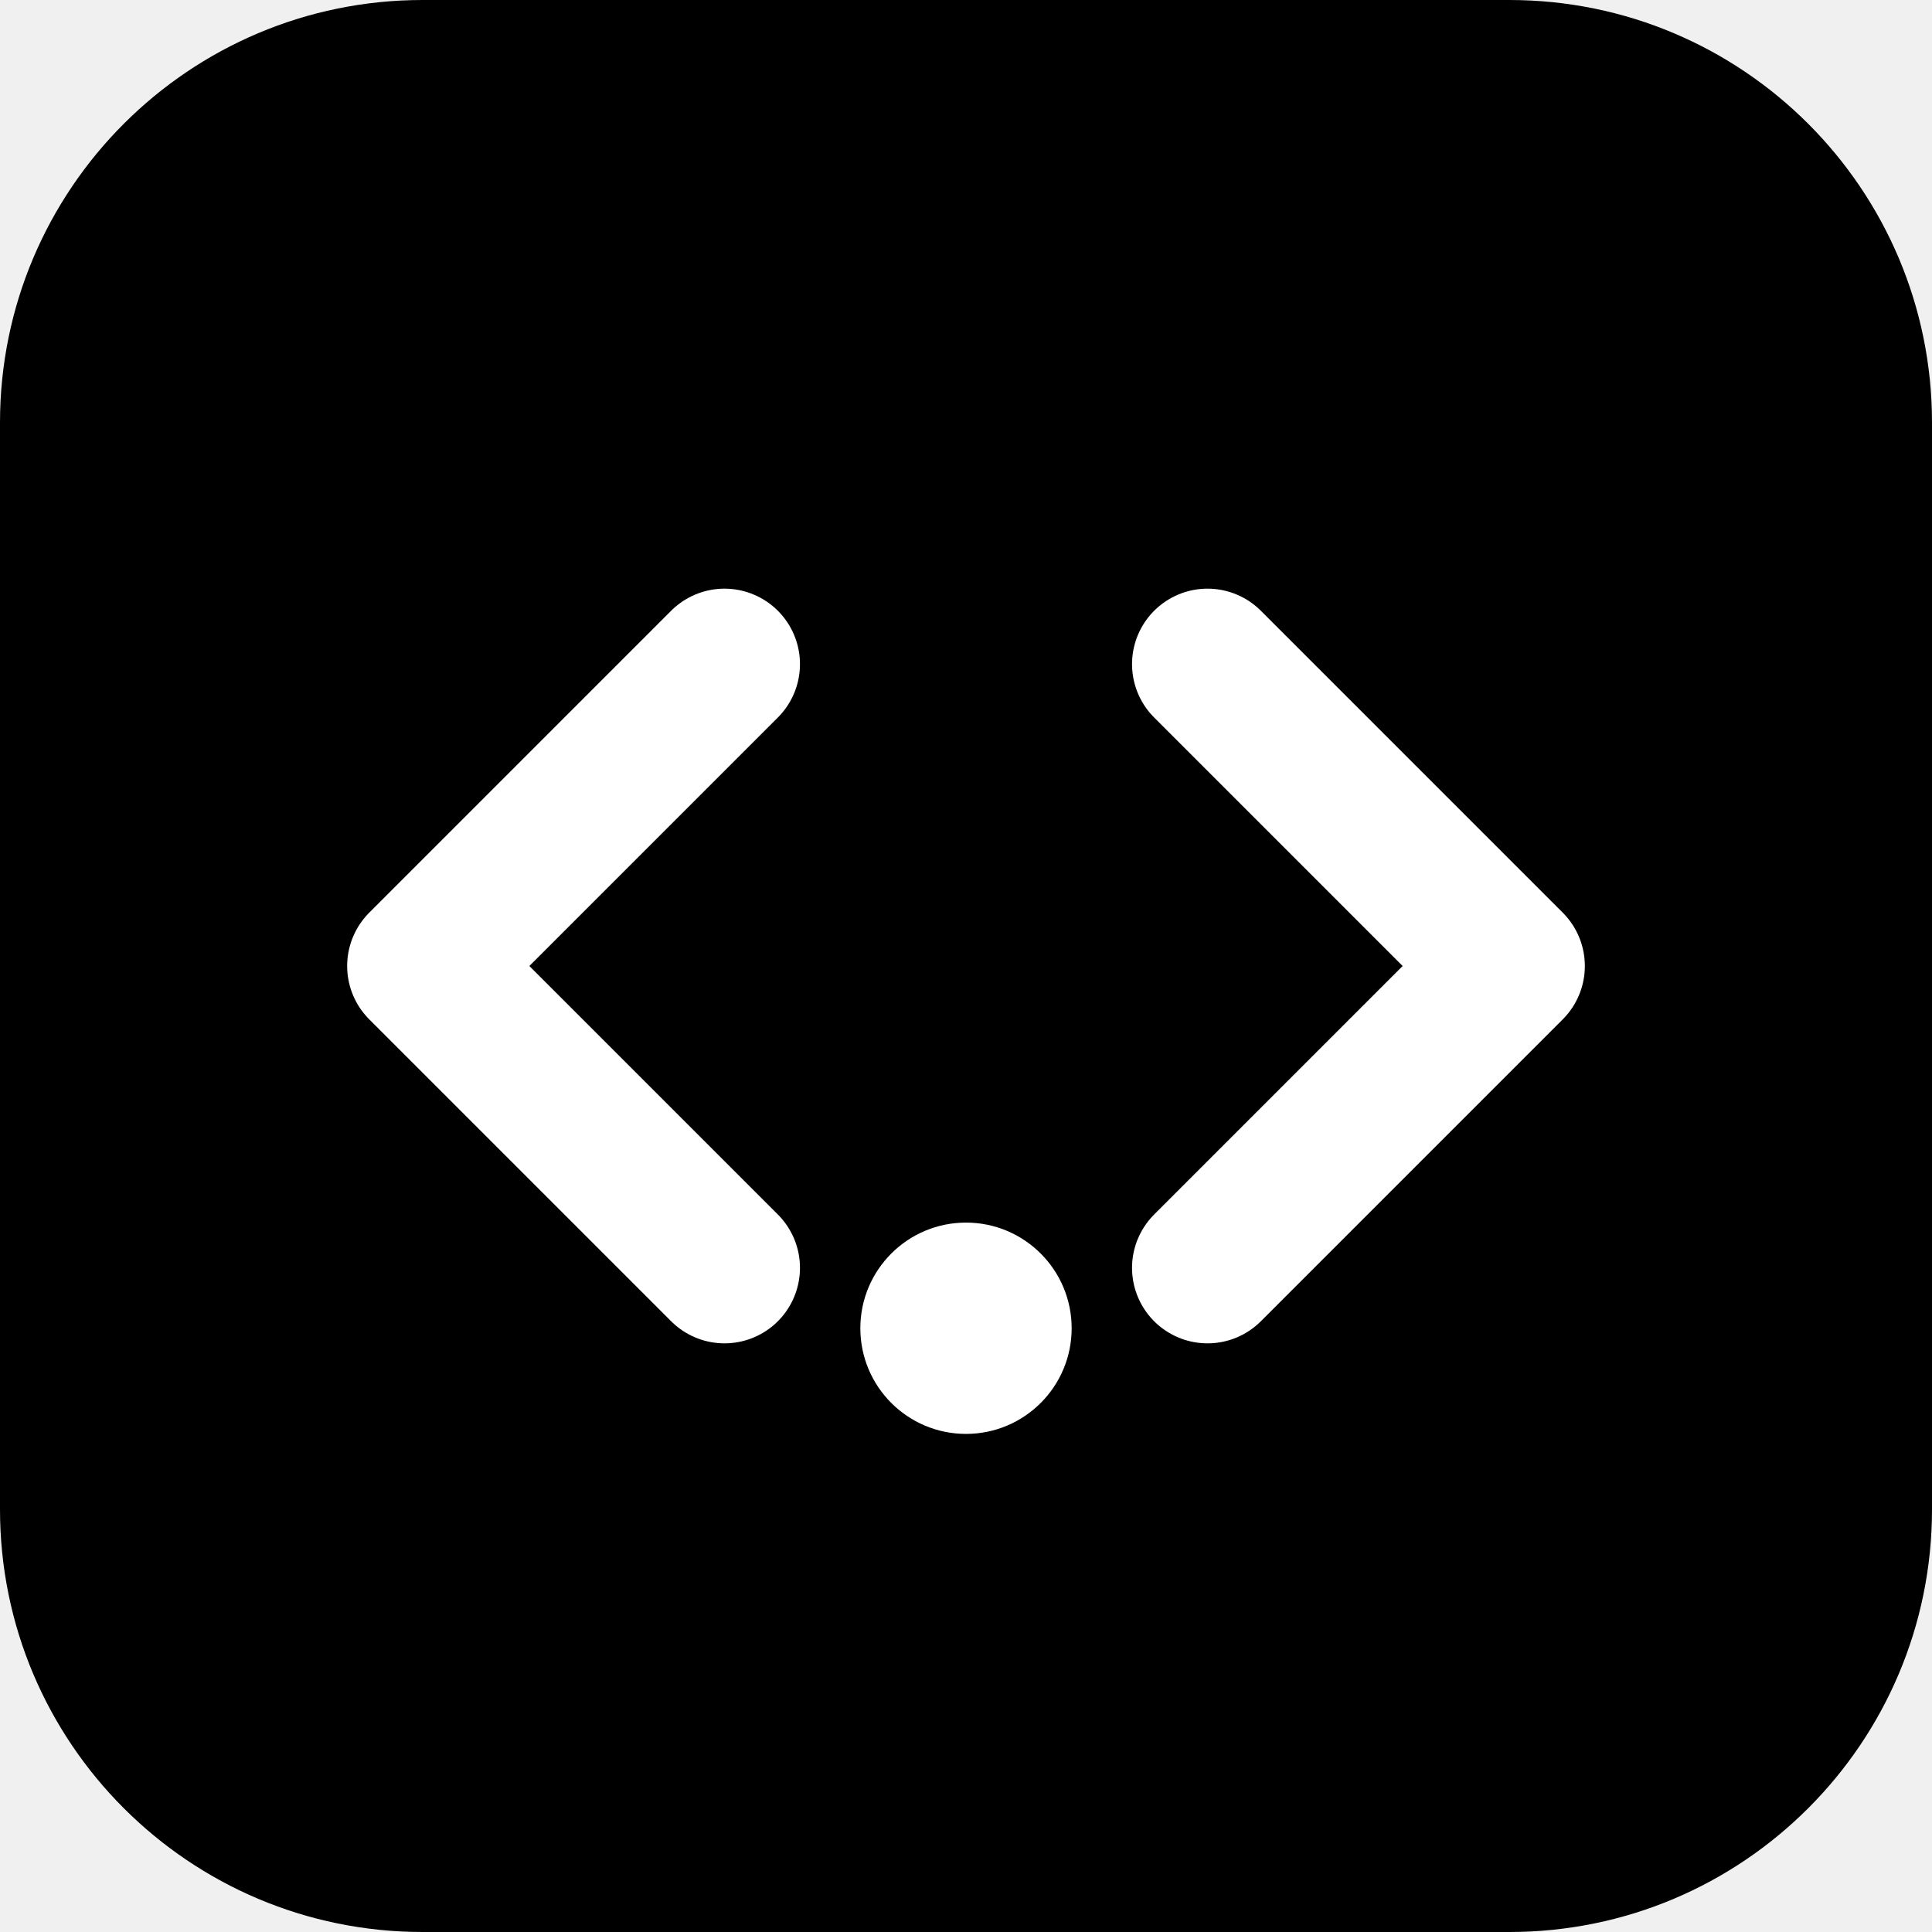
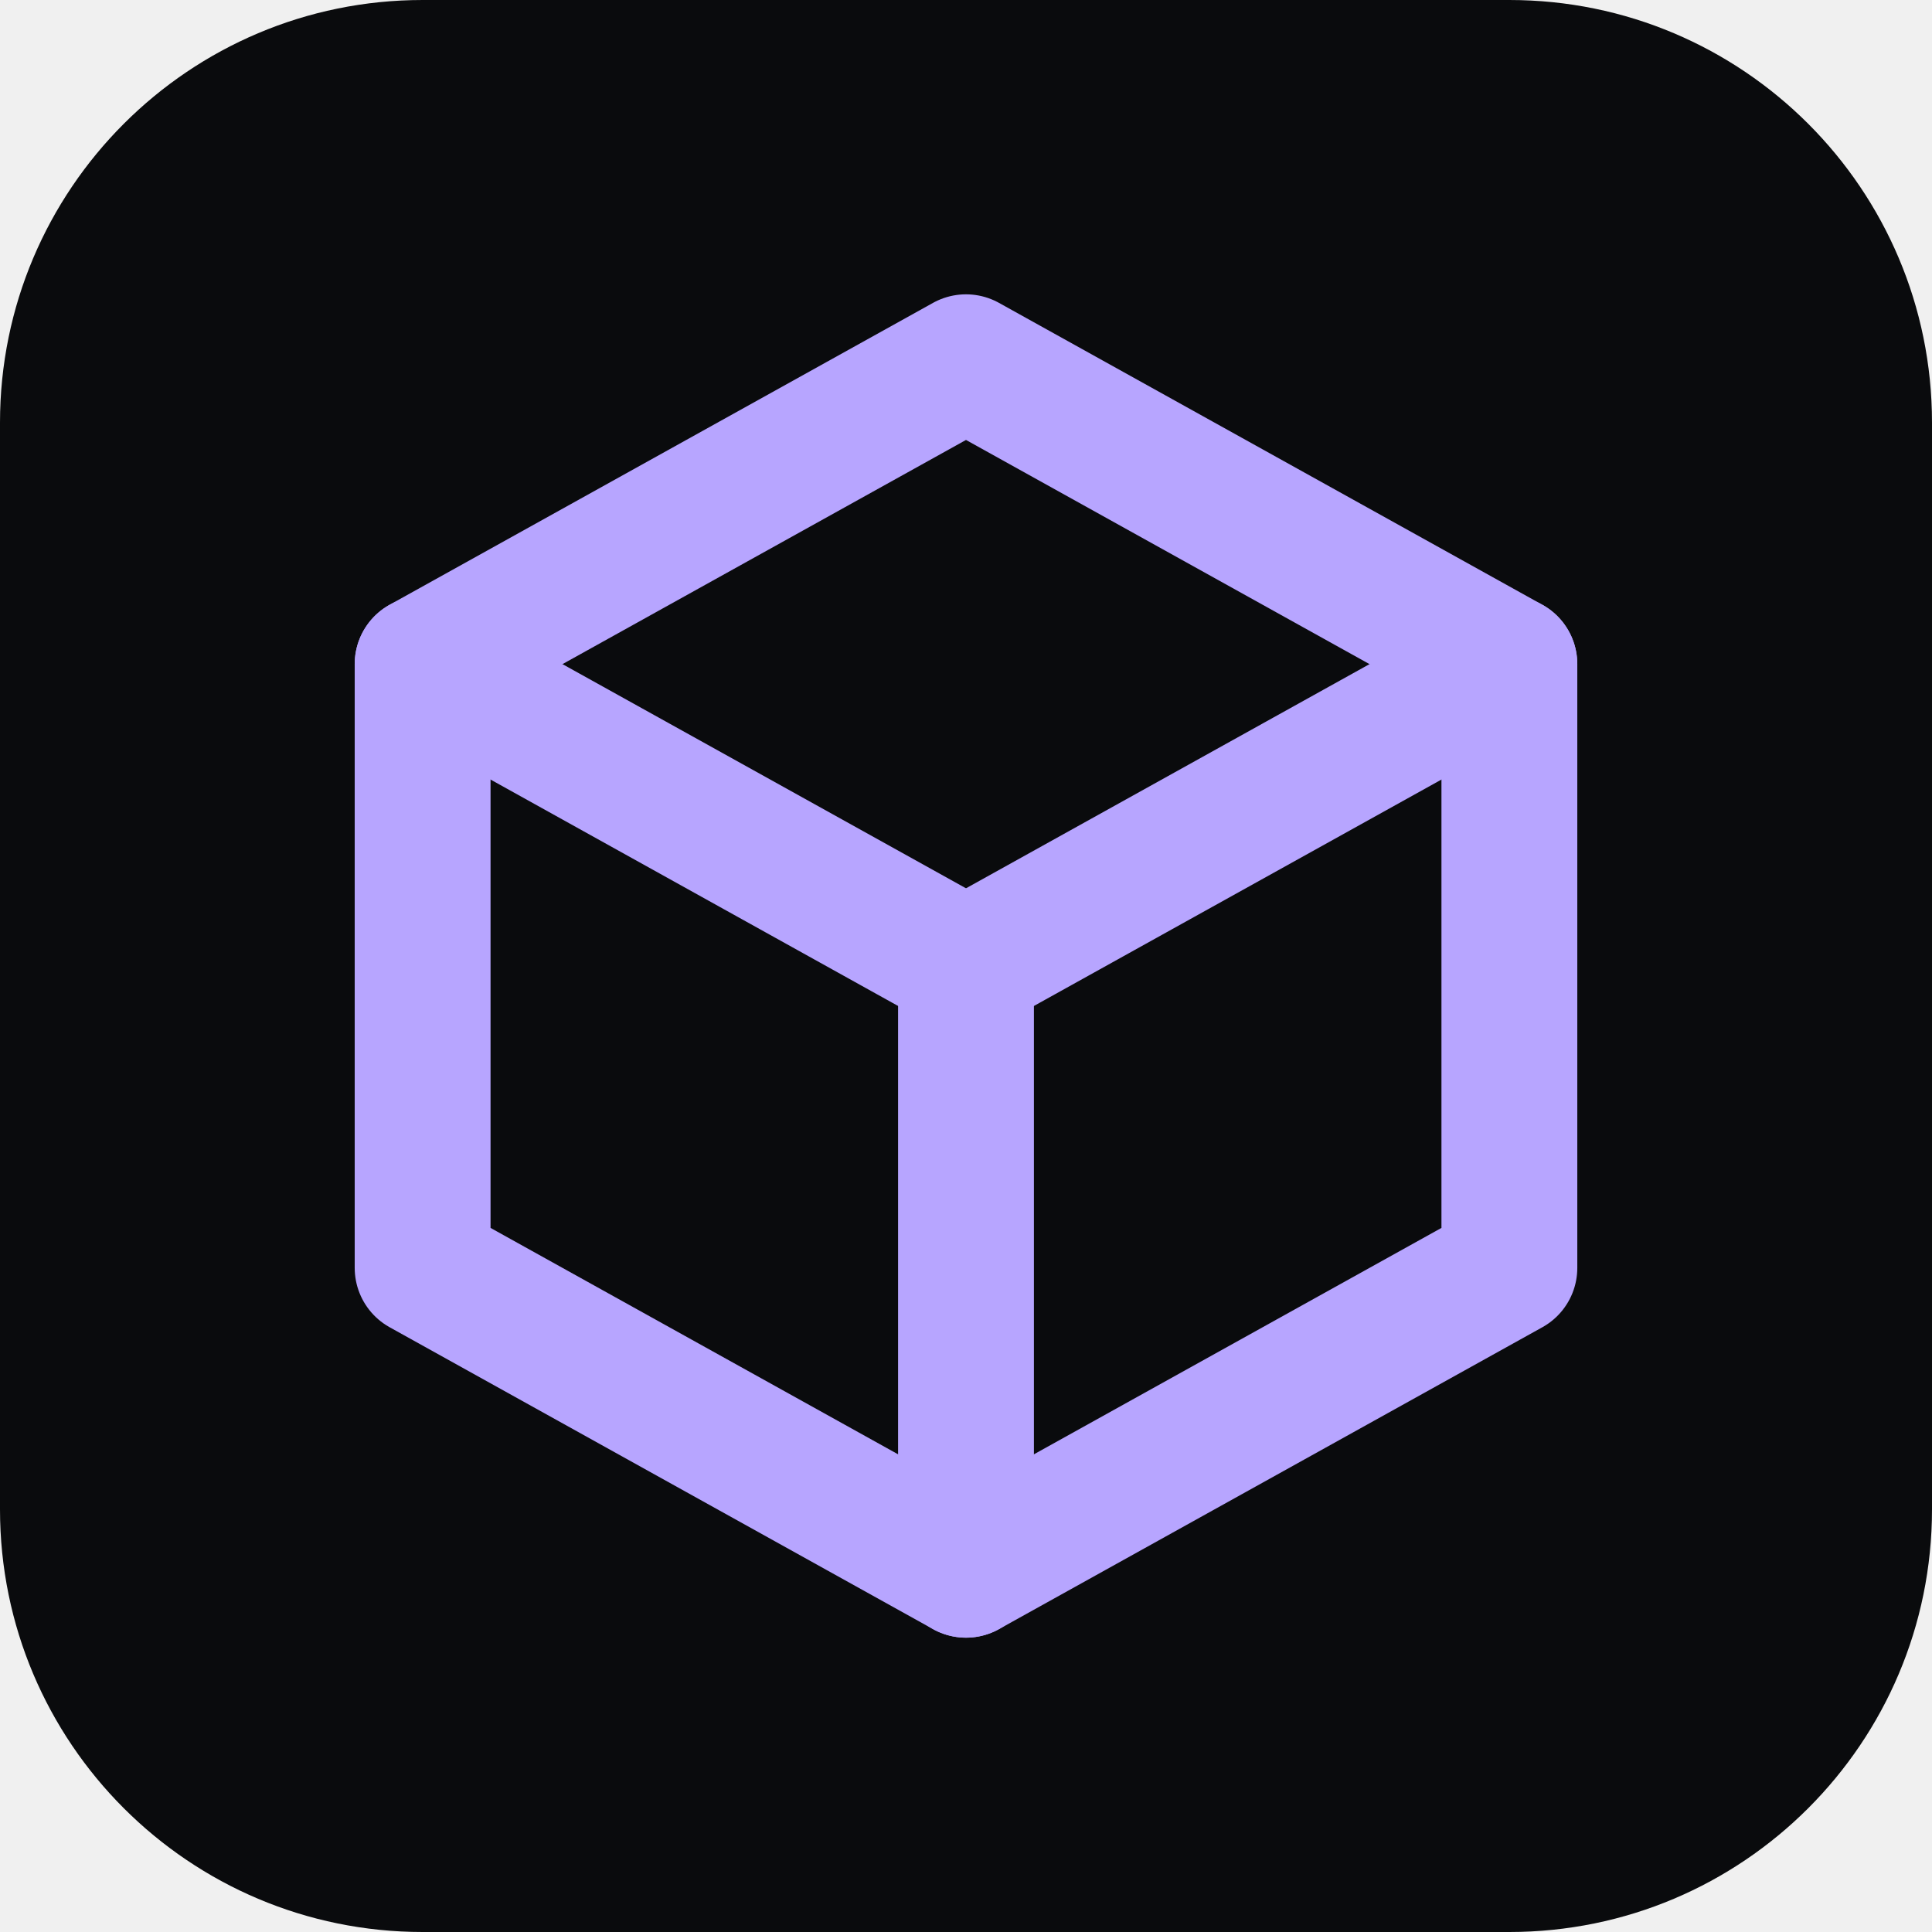
<svg xmlns="http://www.w3.org/2000/svg" viewBox="0 0 64 64">
-   <rect width="64" height="64" rx="14" fill="#000000" />
-   <path d="M24 22 L14 32 L24 42" fill="none" stroke="#ffffff" stroke-width="5" stroke-linecap="round" stroke-linejoin="round" />
-   <path d="M40 22 L50 32 L40 42" fill="none" stroke="#ffffff" stroke-width="5" stroke-linecap="round" stroke-linejoin="round" />
-   <circle cx="32" cy="44" r="3.5" fill="#ffffff" />
+   <rect width="64" height="64" rx="14" fill="#0a0b0d" />
+   <g fill="none" stroke="#b7a5ff" stroke-width="4.5" stroke-linecap="round" stroke-linejoin="round">
+     <path d="M32 12 L50 22 L50 42 L32 52 L14 42 L14 22 Z" />
+     <path d="M32 32 L50 22" />
+     <path d="M32 32 L14 22" />
+     <path d="M32 32 L32 52" />
+   </g>
</svg>
